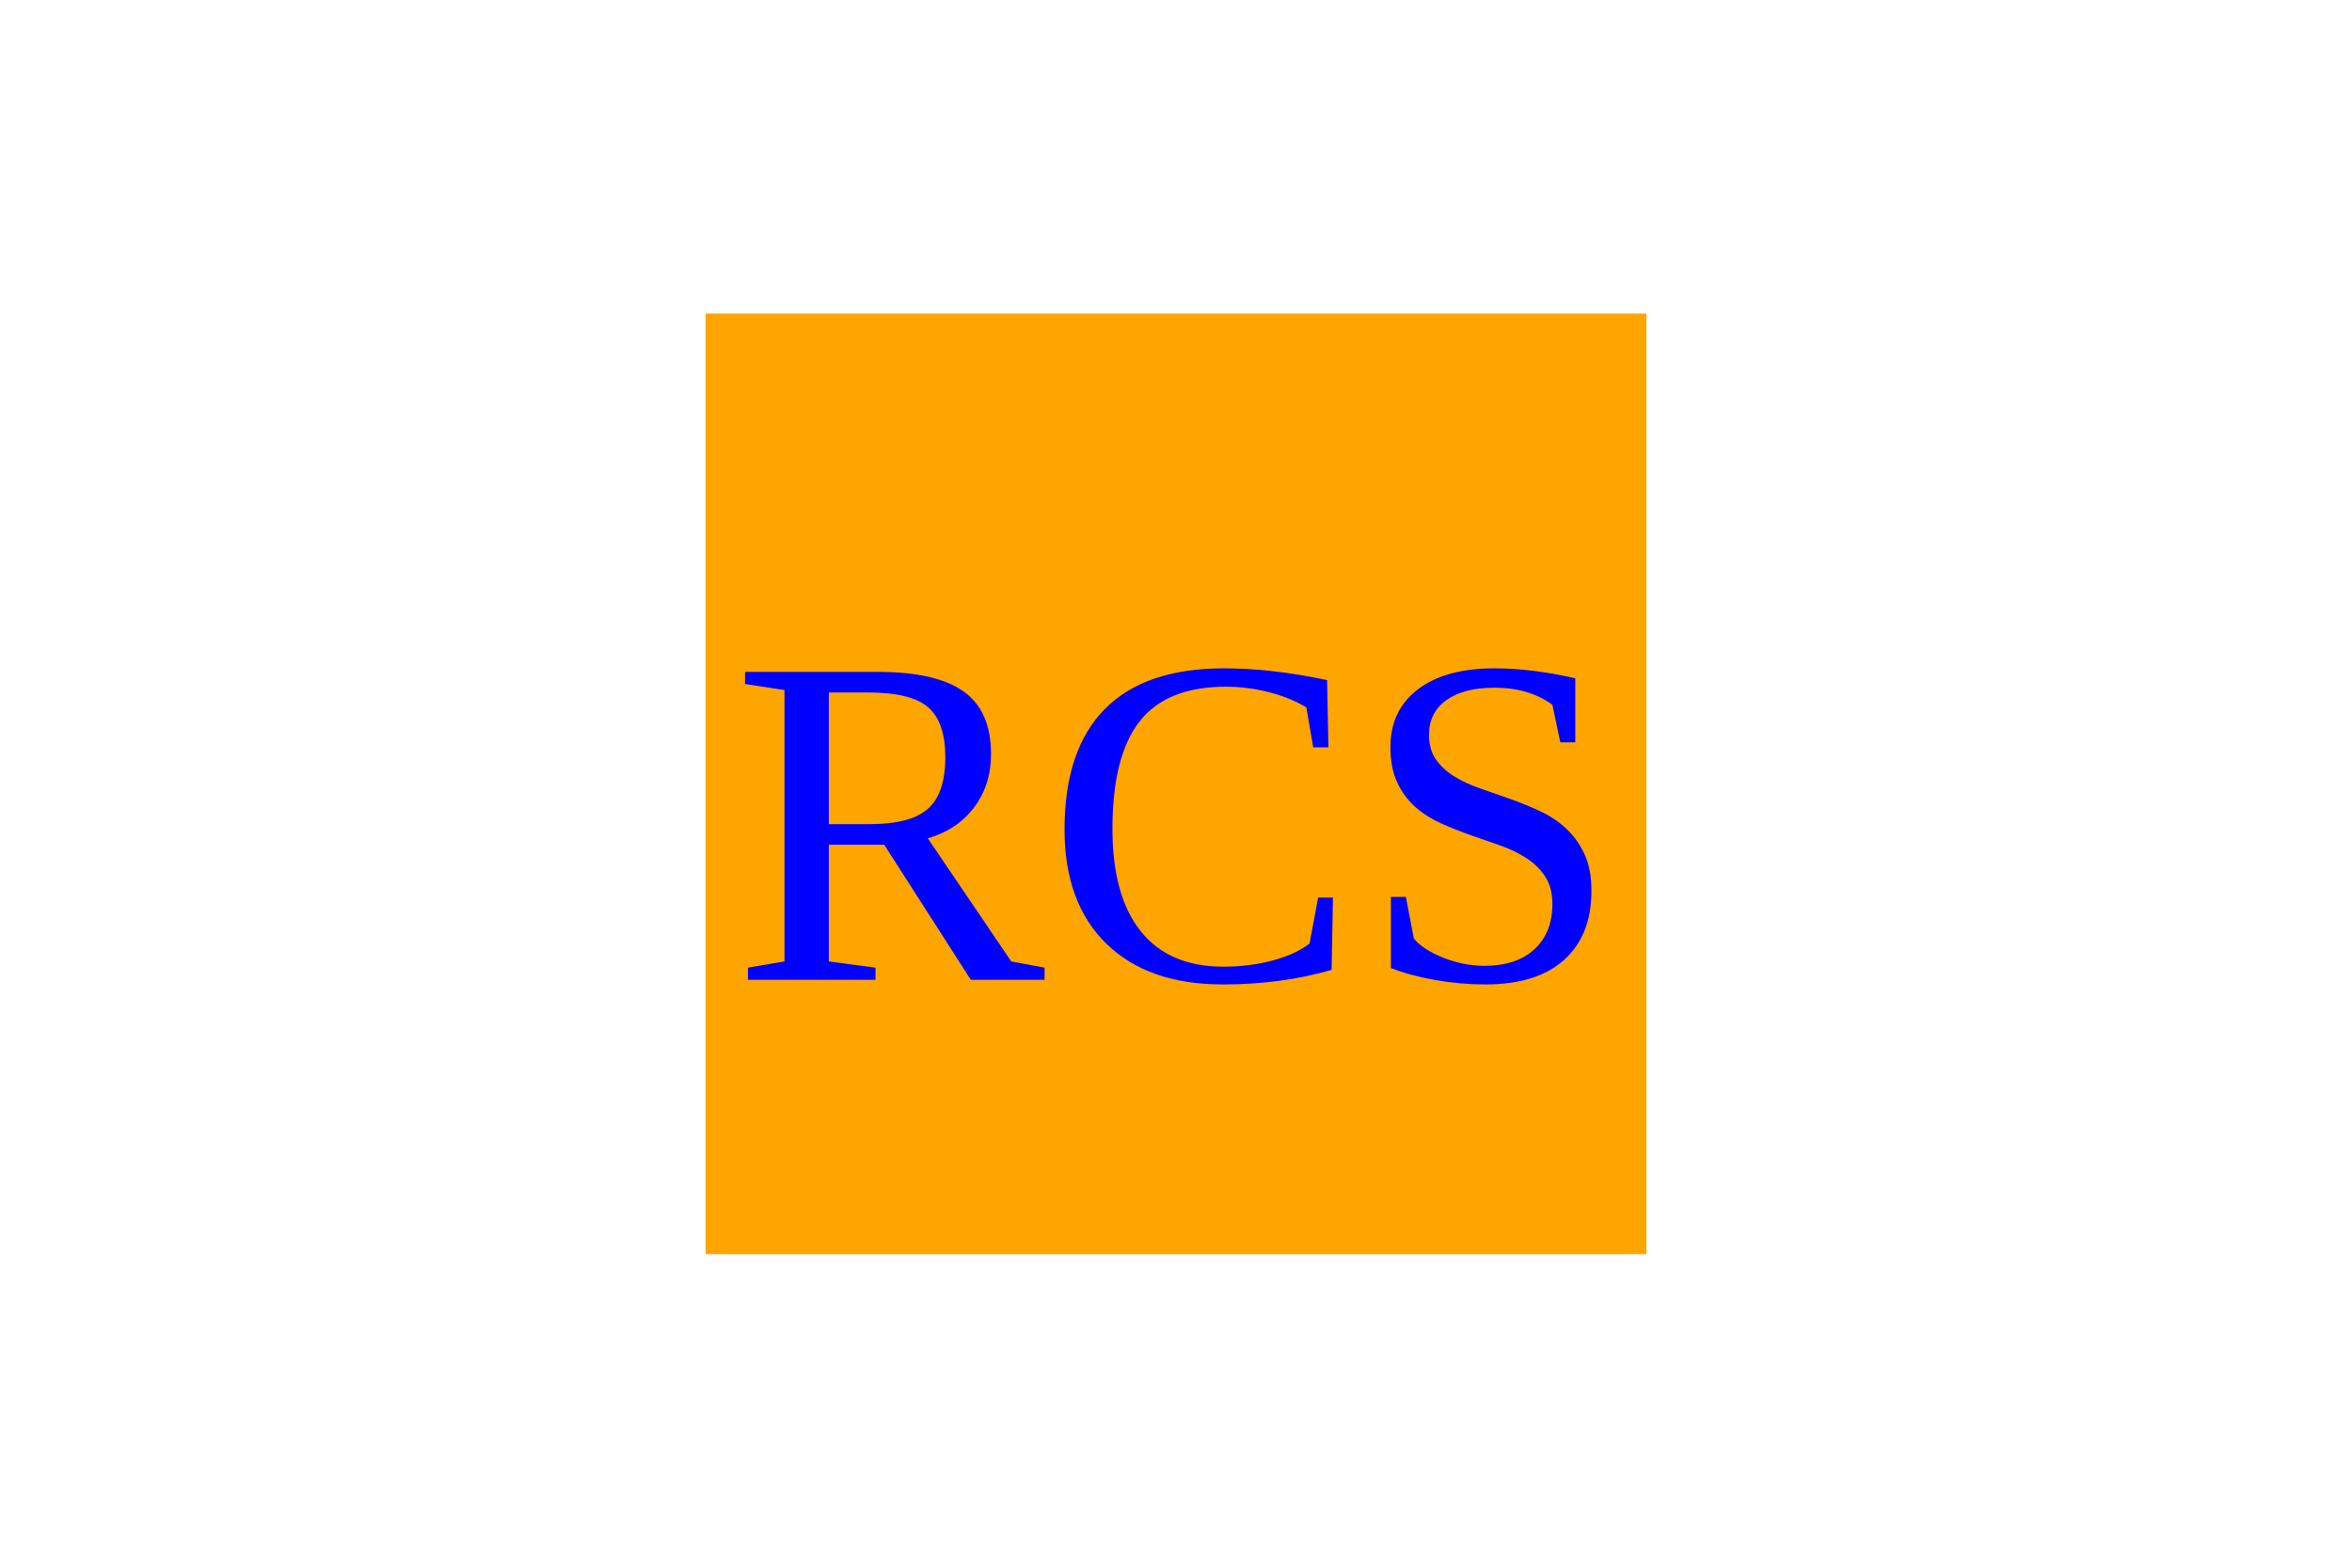
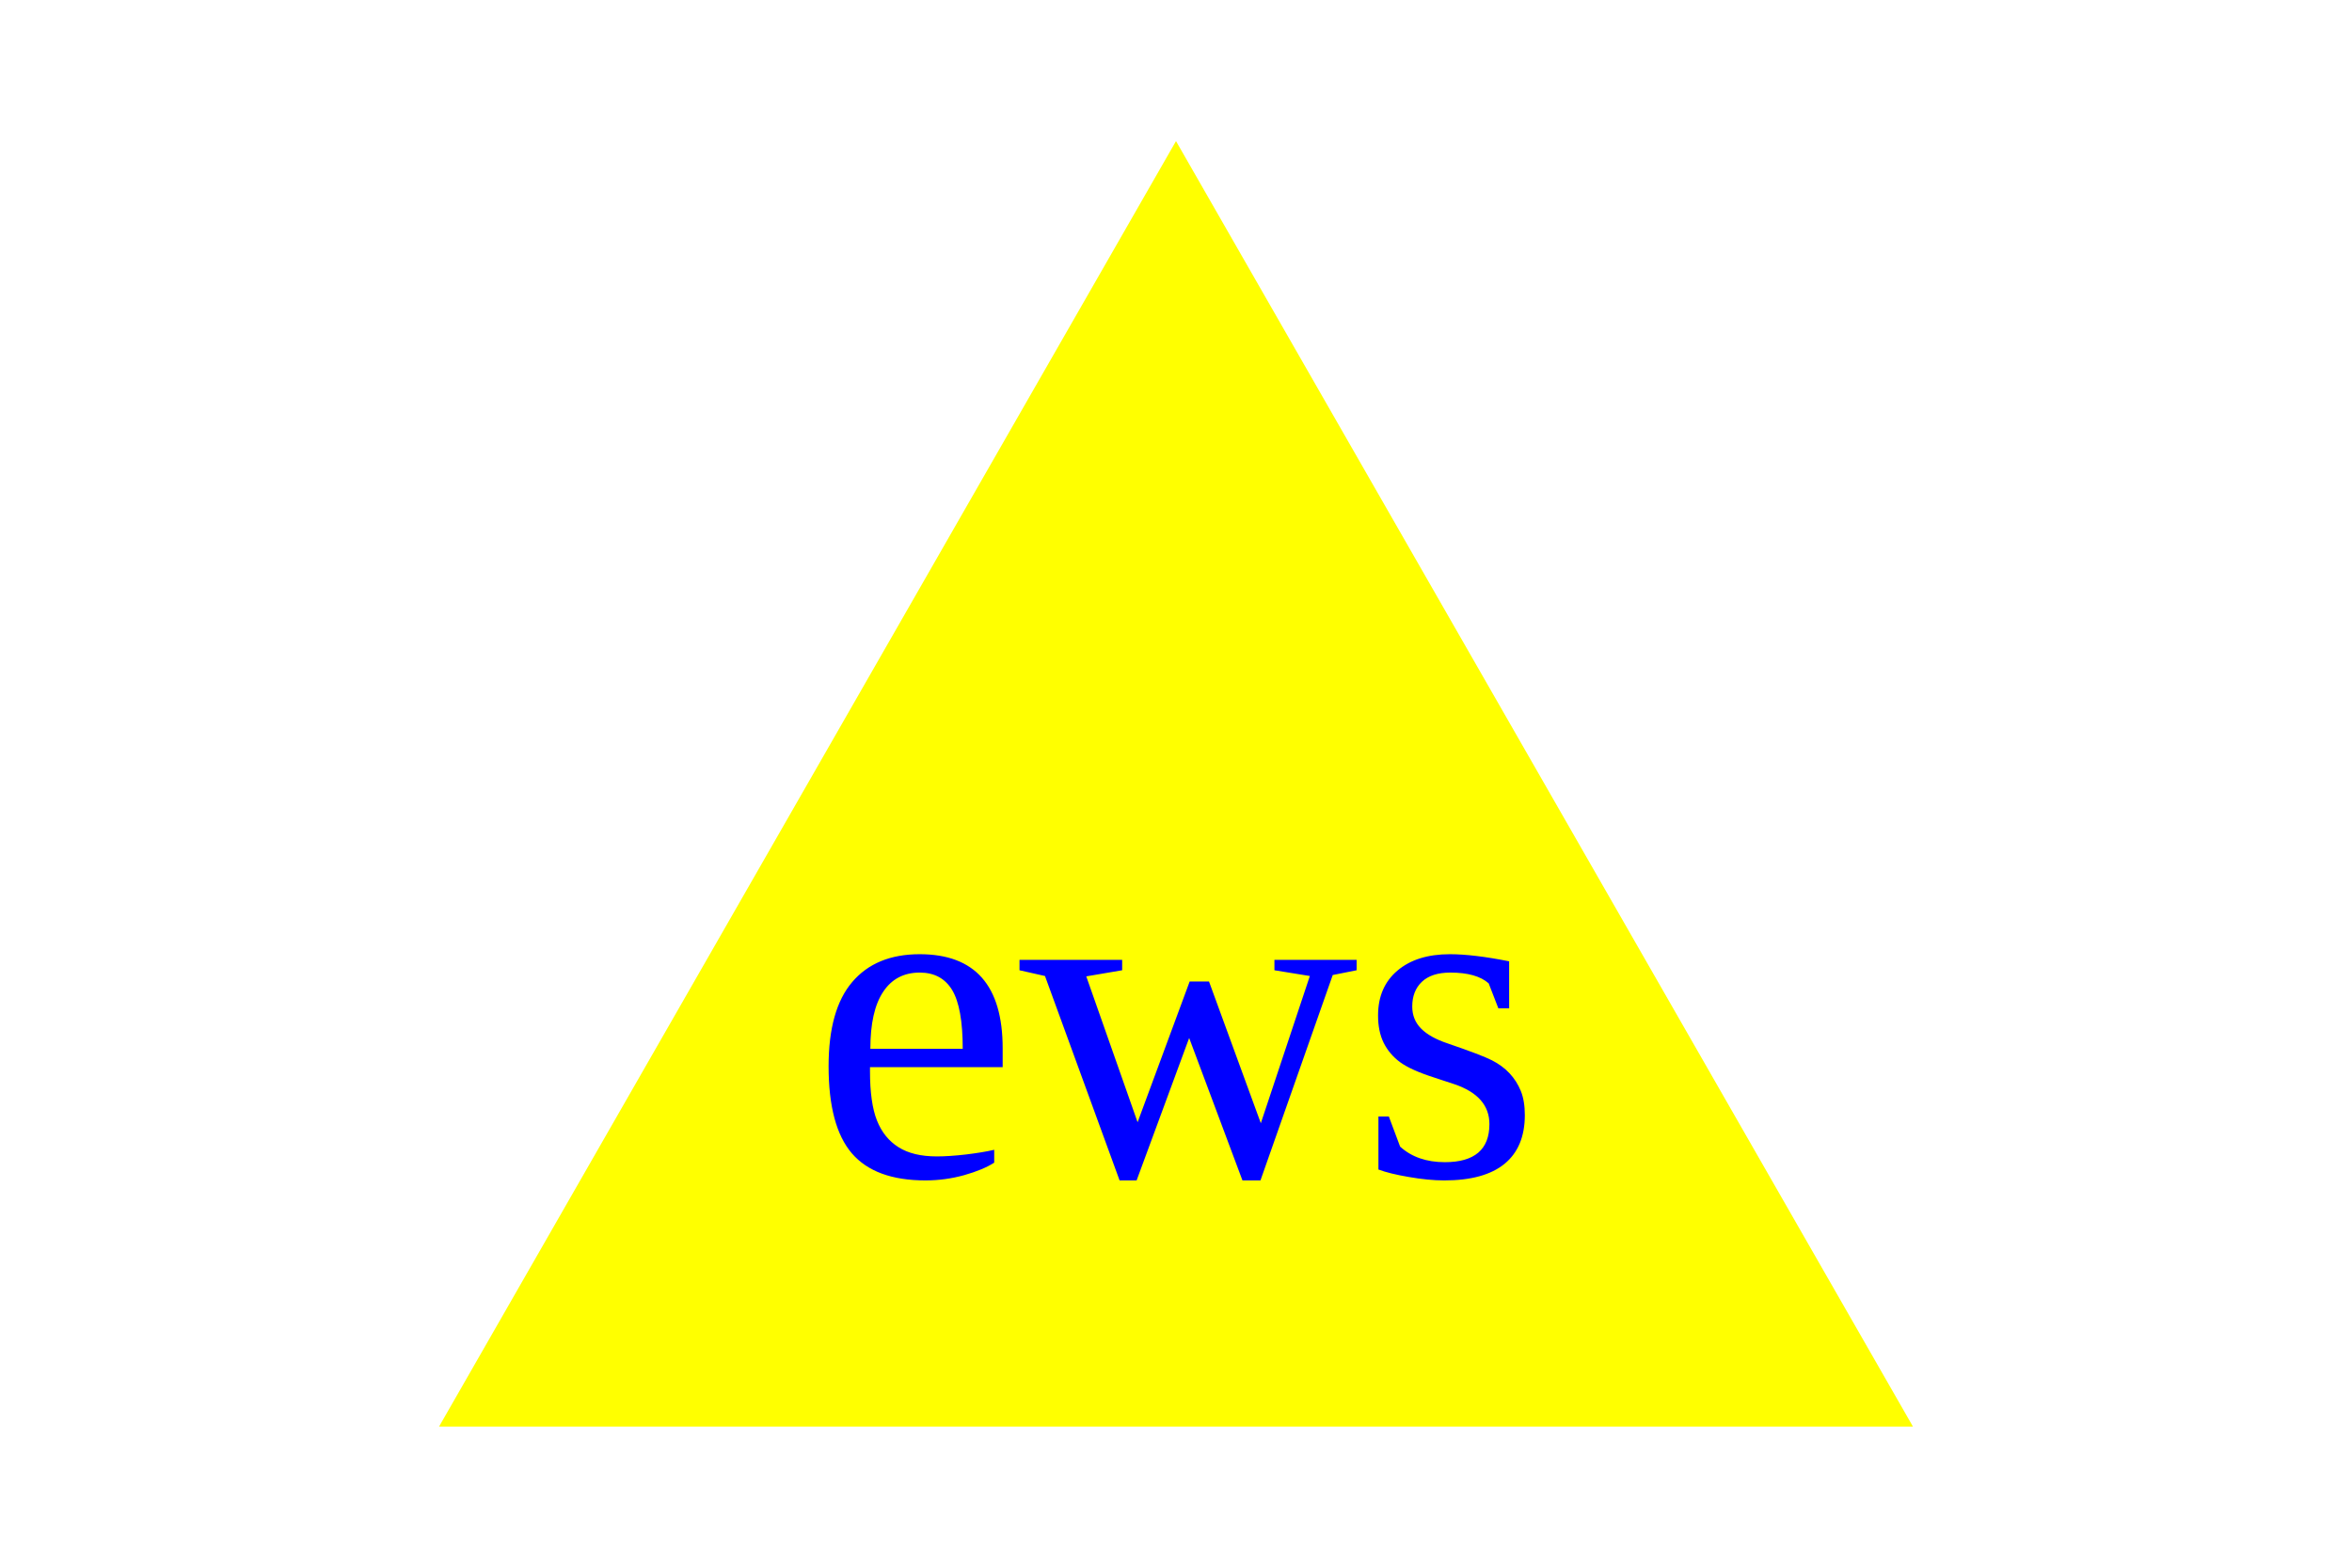
<svg xmlns="http://www.w3.org/2000/svg" version="1.1" width="300" height="200">
-   <rect x="90" y="40" width="120" height="120" fill="orange" />
-   <text x="150" y="125" font-size="60" text-anchor="middle" fill="blue">RCS</text>
+   <polygon points="150, 18 244, 182 56, 182" fill="yellow" />
+   <text x="150" y="150" font-size="60" text-anchor="middle" fill="blue">ews</text>
</svg>
